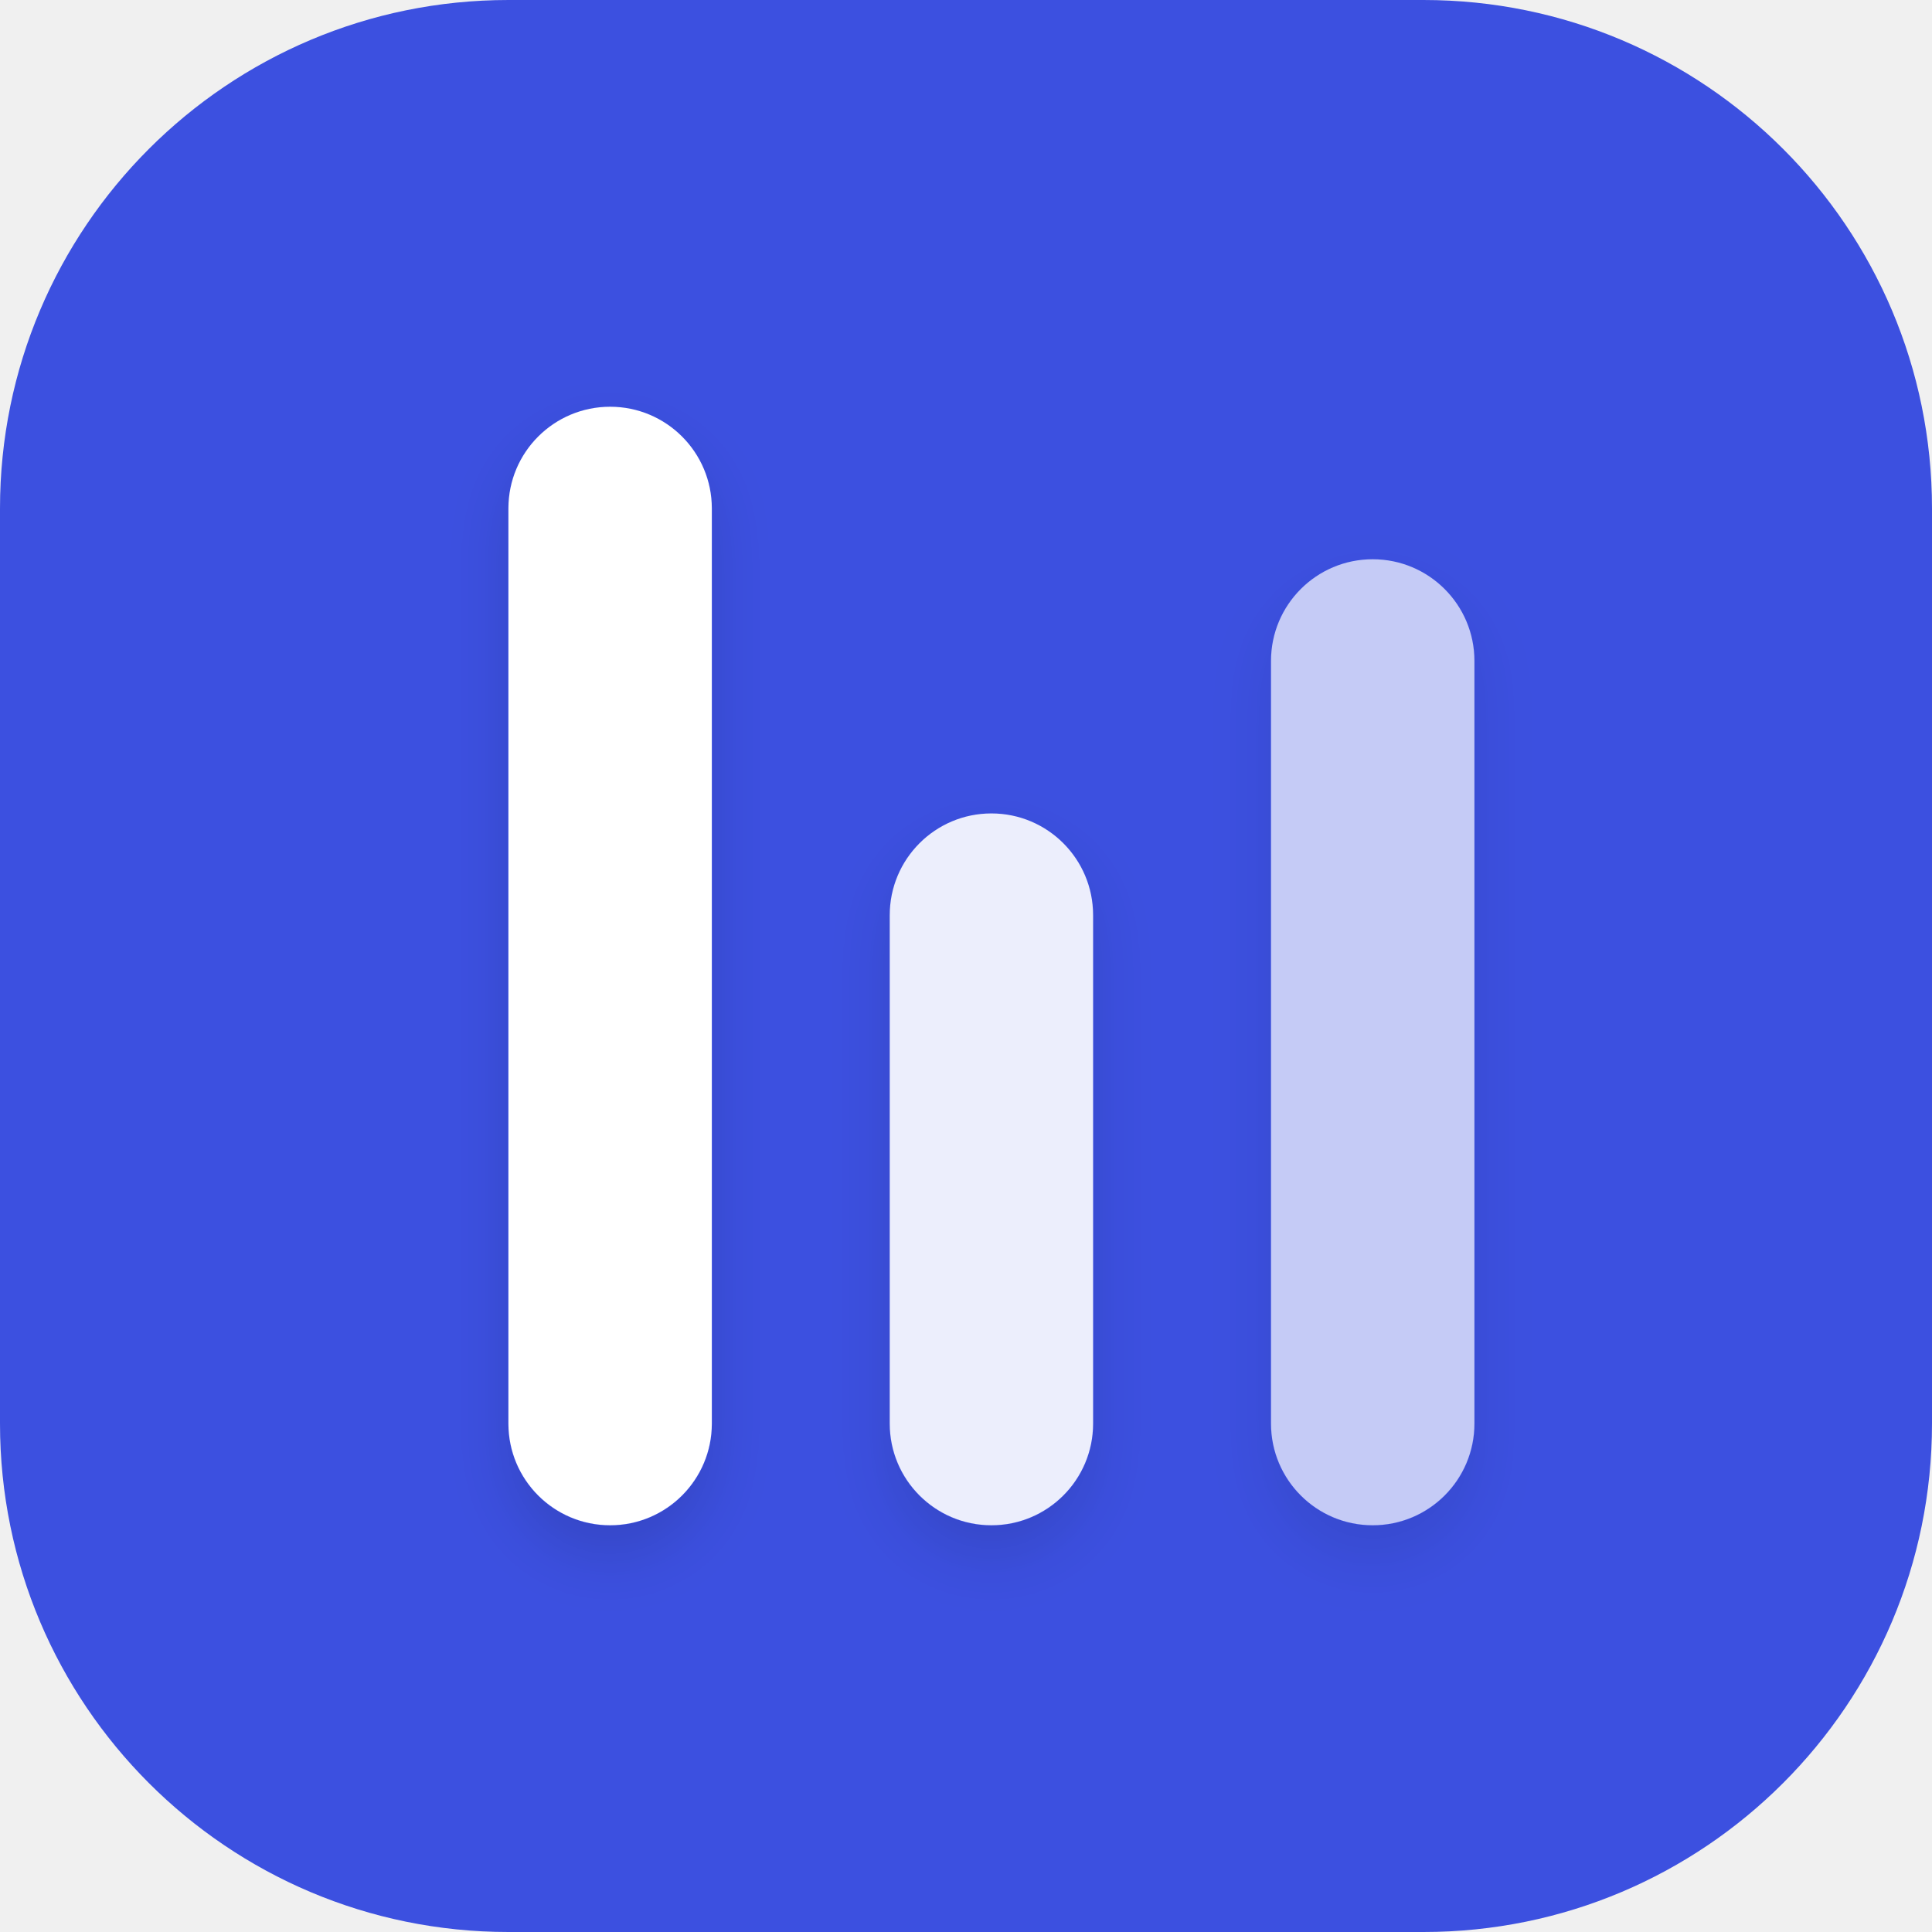
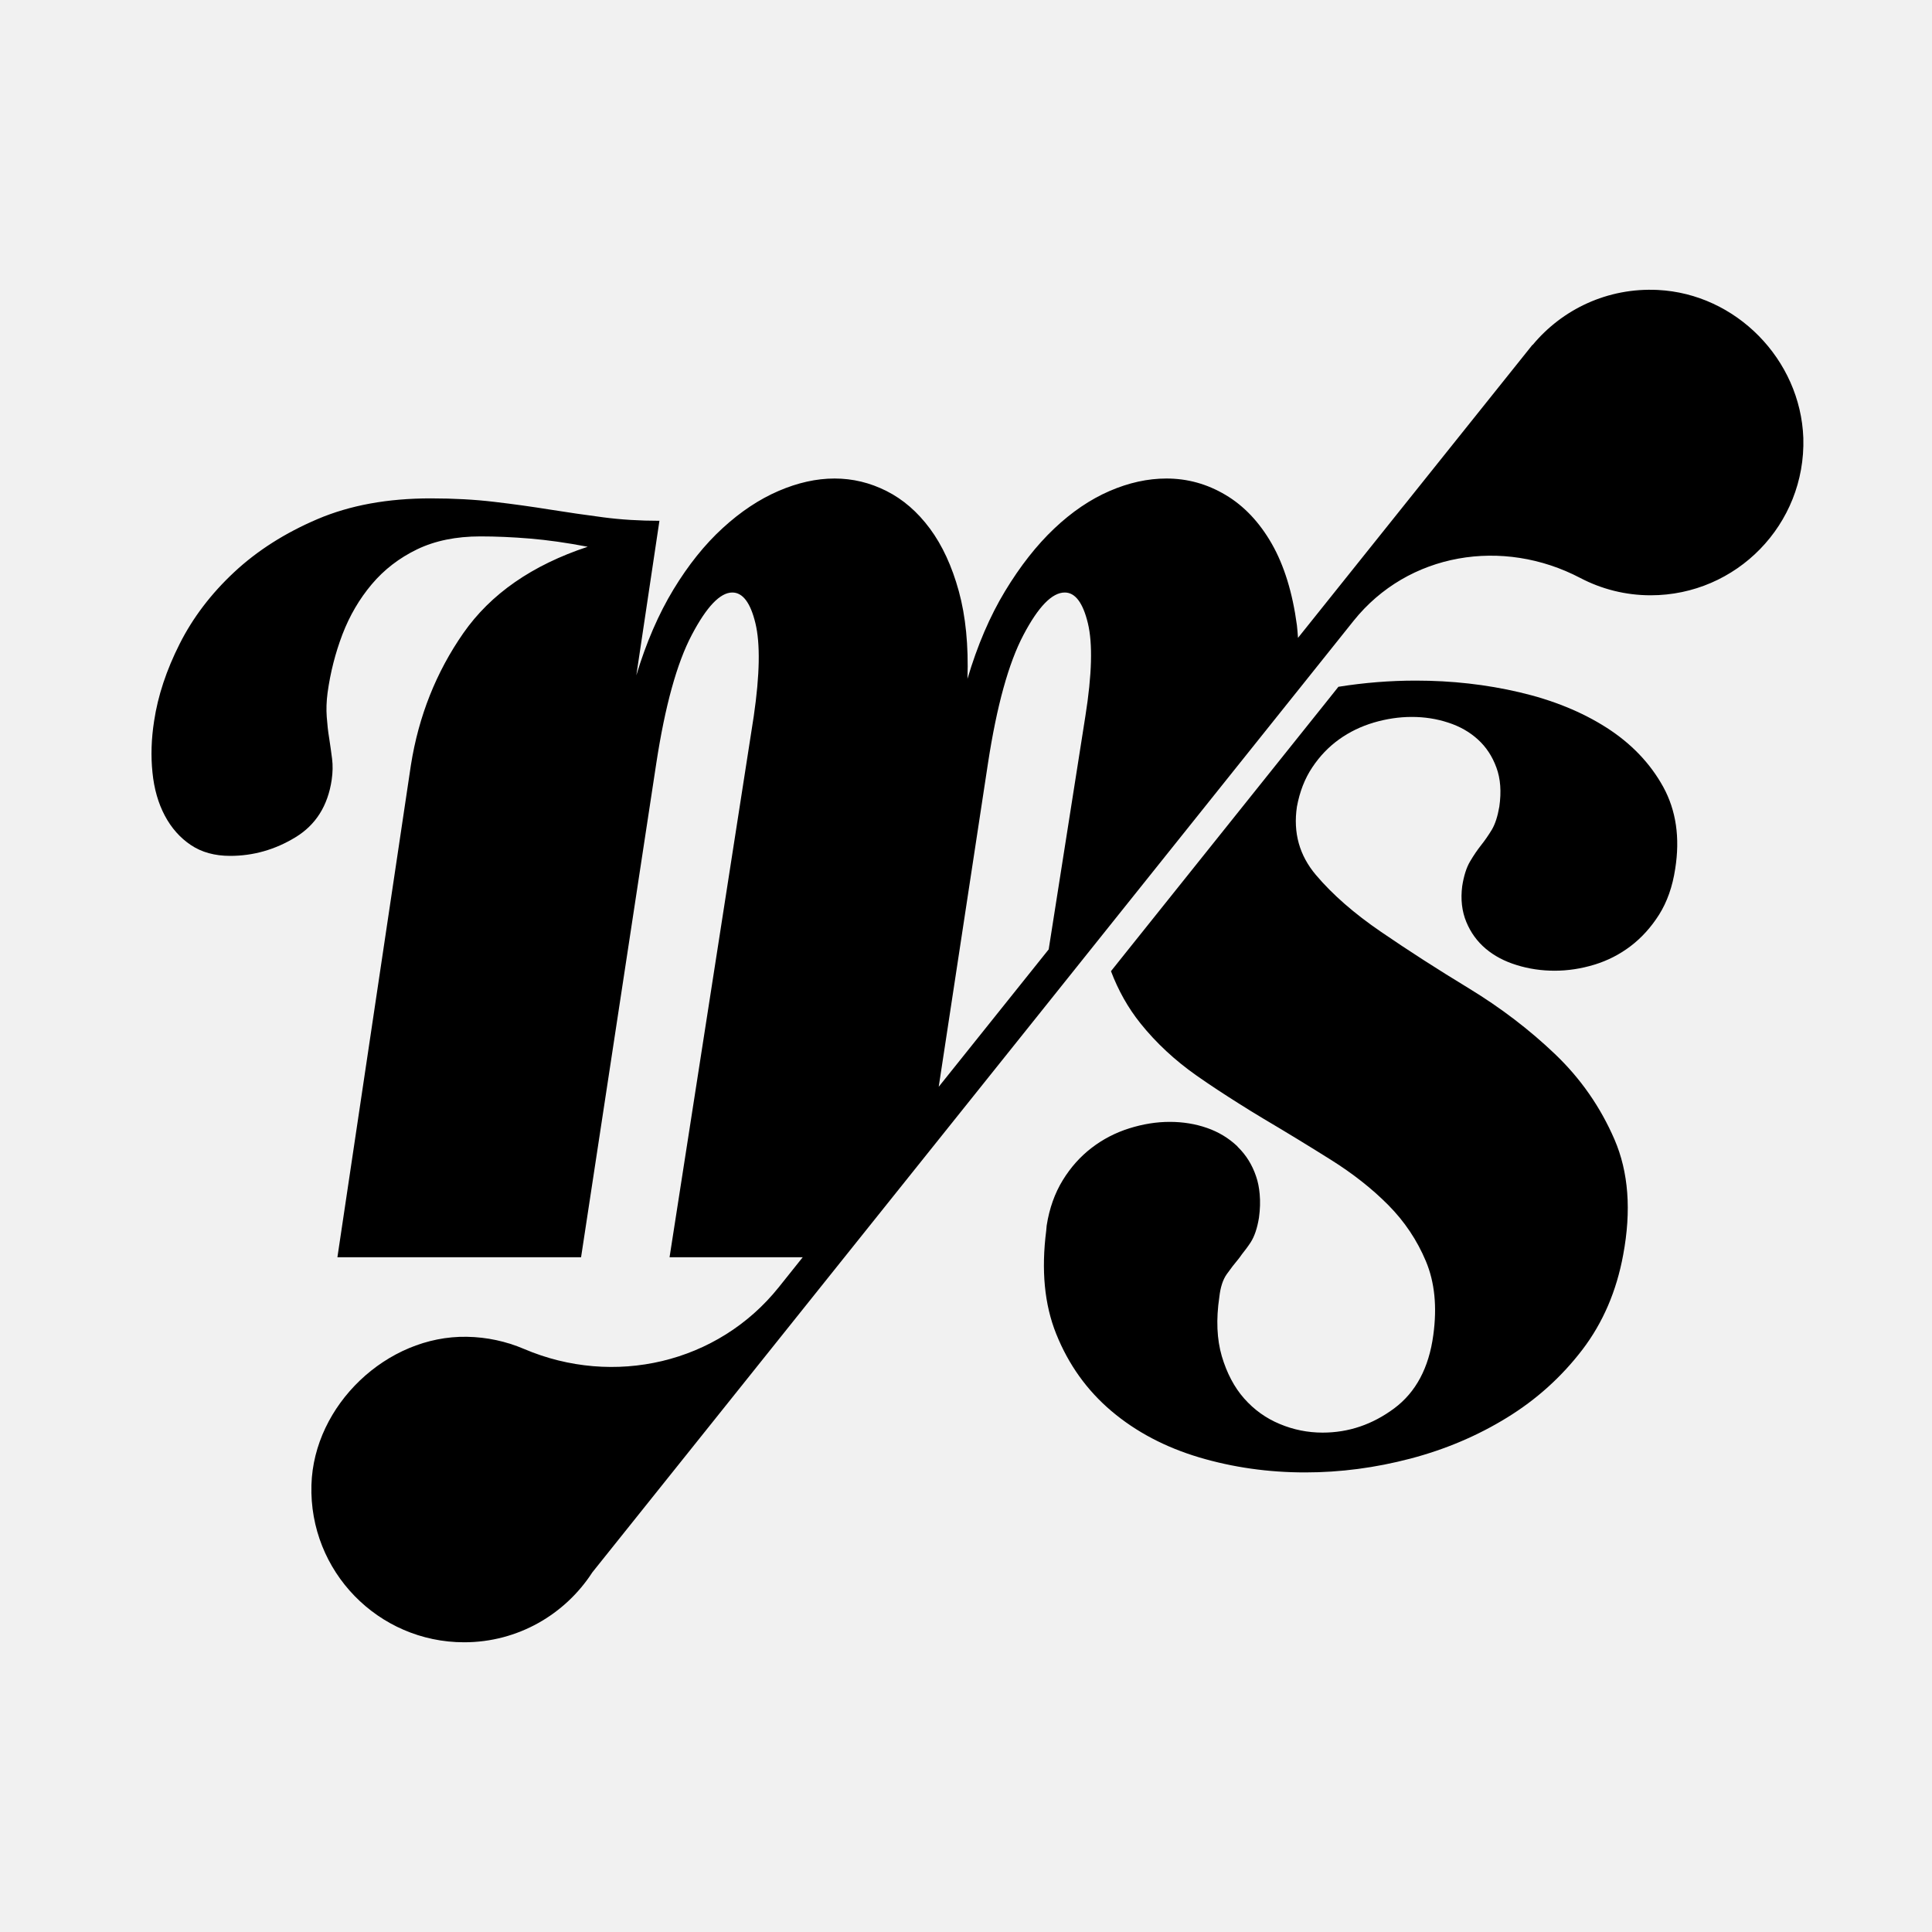
- <svg xmlns="http://www.w3.org/2000/svg" width="32" height="32" viewBox="0 0 32 32" fill="none">
-   <path d="M0 8.421C0 3.77 3.77 0 8.421 0H23.579C28.23 0 32 3.77 32 8.421V23.579C32 28.23 28.23 32 23.579 32H8.421C3.77 32 0 28.23 0 23.579V8.421Z" fill="#3C50E0" />
-   <g filter="url(#filter0_d_521_14078)">
-     <path d="M8.421 8.421C8.421 7.491 9.175 6.737 10.106 6.737V6.737C11.036 6.737 11.79 7.491 11.79 8.421V23.579C11.79 24.509 11.036 25.263 10.106 25.263V25.263C9.175 25.263 8.421 24.509 8.421 23.579V8.421Z" fill="white" />
+ <svg xmlns="http://www.w3.org/2000/svg" version="1.1" id="Layer_1" x="0px" y="0px" viewBox="0 0 250 250" style="enable-background:new 0 0 250 250;" xml:space="preserve">
+   <style type="text/css">
+ 	.st0{display:none;fill:#FFFFFF;}
+ 	.st1{display:none;fill:#F1F1F1;}
+ 	.st2{fill:#F1F1F1;}
+ 	.st3{display:none;}
+ 	.st4{display:inline;fill:none;stroke:#FFFFFF;stroke-miterlimit:10;}
+ 	.st5{display:inline;}
+ 	.st6{font-family:'Kanit-Light';}
+ 	.st7{font-size:28.114px;}
+ 	.st8{font-family:'Kanit-Regular';}
+ 	.st9{font-size:6.081px;}
+ </style>
+   <g id="BACKGROUND">
+     <rect id="XMLID_2_" x="-250" y="-250" class="st0" width="500" height="500" />
+     <rect x="-250" y="-250" class="st1" width="250" height="250" />
+     <rect class="st2" width="250" height="250" />
  </g>
-   <g opacity="0.9" filter="url(#filter1_d_521_14078)">
-     <path d="M14.737 15.158C14.737 14.227 15.491 13.473 16.421 13.473V13.473C17.351 13.473 18.105 14.227 18.105 15.158V23.579C18.105 24.509 17.351 25.263 16.421 25.263V25.263C15.491 25.263 14.737 24.509 14.737 23.579V15.158Z" fill="white" />
+   <g id="OBJECTS">
+     <g class="st3">
+       <path class="st4" d="M-127.91-105.23" />
+       <g class="st5">
+         <path d="M-102.59-148.71l6.72-6.72l4.58-4.58l3.25-3.25l-4.09,1.99c-1.29-1.39-1.97-2.19-4.05-3.19     c-2.46-1.18-5.44-1.77-8.94-1.77c-3.2,0-5.93,0.54-8.19,1.62s-3.9,2.58-4.91,4.5s-1.52,4.95-1.52,9.1c0,2.88,0.36,5.24,1.07,7.09     c0.63,1.63,1.41,2.93,2.33,3.93c0.13,0.14,0.25,0.29,0.38,0.42c0.52,0.5,1.29,1.14,2.32,1.92l0,0c1.14,0.87,2.57,1.91,4.34,3.12     c3.35,2.3,5.45,3.94,6.3,4.92c0.01,0.01,0.02,0.03,0.03,0.04c0.81,0.99,1.22,3.06,1.22,6.22c0,1.45-0.22,2.54-0.66,3.28     s-1.1,1.1-2,1.1s-1.52-0.29-1.87-0.87c-0.35-0.58-0.53-1.88-0.53-3.91v-1.98l-12.93,12.95l3.84-1.2     c0.84,0.94,1.47,1.31,2.77,2.04c2.55,1.43,5.63,2.14,9.23,2.14c3.28,0,6.16-0.62,8.64-1.86c2.47-1.24,4.14-2.77,5.01-4.6     c0.86-1.83,1.3-4.67,1.3-8.53c0-5.31-0.78-9.15-2.34-11.54c-0.52-0.79-1.31-1.67-2.32-2.61c-0.26-0.24-0.54-0.5-0.84-0.75     c-1.99-1.71-4.69-3.64-8.18-5.8c-0.73-0.45-1.36-0.88-1.89-1.29c-0.98-0.75-1.63-1.43-1.92-2.02c-0.47-0.91-0.7-2.28-0.7-4.08     c0-1.41,0.21-2.45,0.62-3.15c0.42-0.69,1.03-1.04,1.84-1.04c0.75,0,1.28,0.26,1.6,0.77c0.32,0.51,0.48,1.71,0.48,3.58     L-102.59-148.71L-102.59-148.71z" />
+         <path d="M-139.42-165.09l-3.03,24.74l-0.07,0.54l-0.07-0.54l-1.84-13.23c-0.55-4.42-1.08-8.25-1.6-11.51h-21.77l4.34,3.9v20.55     v3.8l-4.34-1.97l4.34,5l11.78,13.57l0.01-20.24v-6.19l0.86,6.2l3.5,25.26l0.59,4.25l7.88,5.5l4.27-34.79l0.89-7.26v7.27     l0.01,40.74l0.28,0.32l11.49-11.49v-18.74v-10.66v-20.79l4.23-4.24L-139.42-165.09L-139.42-165.09z" />
+         <path d="M-145.1-186.61c0.43,0,0.84-0.13,1.19-0.33c1.97,3.56,5.74,11.2,6.19,18.06h10.82h10.82c0.45-6.86,4.22-14.5,6.19-18.06     c0.35,0.2,0.75,0.33,1.19,0.33c1.31,0,2.37-1.06,2.37-2.37s-1.06-2.37-2.37-2.37c-1.31,0-2.37,1.06-2.37,2.37     c0,0.22,0.04,0.42,0.09,0.62c-5.22,1.84-9.85,6.08-9.85,6.08c-1.49-4.32-4.33-7.48-5.51-8.66c1.04-0.25,1.82-1.18,1.82-2.3     c0-1.31-1.06-2.37-2.37-2.37s-2.37,1.06-2.37,2.37c0,1.12,0.78,2.05,1.82,2.3c-1.19,1.19-4.02,4.34-5.51,8.66     c0,0-4.63-4.24-9.85-6.08c0.05-0.2,0.09-0.41,0.09-0.62c0-1.31-1.06-2.37-2.37-2.37s-2.37,1.06-2.37,2.37     C-147.47-187.68-146.41-186.61-145.1-186.61z" />
+       </g>
+       <g class="st5">
+         <text id="XMLID_67_" transform="matrix(1 0 0 1 -183.6348 -68.792)" class="st6 st7">Company</text>
+         <g id="XMLID_14_">
+           <text transform="matrix(1 0 0 1 -165.9688 -56.3477)" class="st8 st9">SLOGAN YOUR COMPANY</text>
+         </g>
+       </g>
+     </g>
+     <g class="st3">
+       <g class="st5">
+         <path d="M166.4-148.22c-1.23-1.36-3.81-2.38-7.75-3.06c-2.95-0.52-4.9-1.02-5.85-1.49c-0.95-0.47-1.52-1.01-1.71-1.61     s-0.28-1.62-0.28-3.04c0-1.05,0.19-1.91,0.57-2.56s0.95-1.11,1.71-1.37c0.37-0.12,0.68-0.19,0.94-0.19c0.4,0,0.68,0.15,0.82,0.45     c0.23,0.49,0.35,1.81,0.35,3.96v2.52l12-4.06v-2.7c0-2.34-0.12-4.01-0.35-5.03c-0.24-1.02-0.91-1.98-2.01-2.89     c-1.11-0.91-2.69-1.41-4.76-1.49c-0.16-0.01-0.32-0.01-0.49-0.01c-1.97,0-4.32,0.46-7.04,1.38c-2.97,1.01-5.58,2.37-7.83,4.09     s-3.84,3.62-4.78,5.7c-0.66,1.47-1.09,3.35-1.28,5.64v5.23c0.18,1.63,0.57,3.03,1.18,4.16c0.87,1.61,3.3,2.91,7.28,3.9     c4.74,1.15,7.36,1.92,7.88,2.31c0.49,0.39,0.74,1.7,0.74,3.92c0,1.61-0.19,2.73-0.57,3.37c-0.38,0.63-1.05,1.11-2.01,1.43     c-0.29,0.1-0.54,0.14-0.77,0.14c-0.48,0-0.82-0.22-1.03-0.66c-0.3-0.65-0.45-2.22-0.45-4.72v-2.94l-12,4.06v2.24     c0,3.48,0.37,6.04,1.11,7.69l0,0c0.08,0.19,0.17,0.37,0.26,0.53c0.91,1.61,2.6,2.56,5.05,2.85c0.49,0.06,1.01,0.09,1.54,0.09     c2.11,0,4.55-0.47,7.29-1.4c3.11-1.05,5.76-2.47,7.96-4.25c2.2-1.78,3.77-3.8,4.71-6.04c0.94-2.24,1.41-5.26,1.41-9.04     C168.25-144.49,167.63-146.86,166.4-148.22z" />
+         <path d="M105.26-160.08l5.18,35.67l8.75-2.96l4.91-39.96l0.02,38.29l12.34-4.17v-48.42v-3.27v-5.05l-18.36,6.21l-3.24,27.59     l-2-13.75c-0.58-4.44-1.13-8.27-1.68-11.5l-18.26,6.18v56.73l12.34-4.17L105.26-160.08z" />
+         <path d="M138.06-122.82c-1.57,0.79-3.18,1.55-4.84,2.25c-23.11,9.72-46.3,6.97-51.81-6.13c-3.33-7.92,0.58-17.81,9.29-26.54     v-0.46c-12.86,9.81-19.43,22.28-15.4,31.86c5.51,13.1,28.7,15.84,51.81,6.13c4.17-1.75,8.04-3.79,11.56-6.04     c-0.1-0.15-0.21-0.3-0.31-0.47C138.26-122.39,138.16-122.6,138.06-122.82z" />
+         <path d="M174.59-171.16c2.84,6.74,0.41,14.91-5.74,22.58c0.19,0.32,0.37,0.67,0.53,1.04c10.12-9.18,14.9-19.97,11.32-28.48     c-4.73-11.24-22.49-14.85-42.03-9.51v3.47C155.71-185.17,170.37-181.22,174.59-171.16z" />
+       </g>
+       <g class="st5">
+         <text id="XMLID_5_" transform="matrix(1 0 0 1 72.2787 -68.792)" class="st6 st7">Company</text>
+         <g id="XMLID_1_">
+           <text transform="matrix(1 0 0 1 89.9447 -56.3477)" class="st8 st9">SLOGAN YOUR COMPANY</text>
+         </g>
+       </g>
+     </g>
+     <g class="st3">
+       <path class="st5" d="M-128.78,53.53c-31.08,0-56.28,22.44-56.28,50.13c0,27.68,25.2,50.13,56.28,50.13s56.28-22.44,56.28-50.13    C-72.5,75.98-97.69,53.53-128.78,53.53z M-128.7,150.28c-24.19,0-43.8-20.82-43.8-46.49c0-25.68,19.61-46.49,43.8-46.49    s43.8,20.82,43.8,46.49C-84.9,129.46-104.51,150.28-128.7,150.28z" />
+       <g class="st5">
+         <g>
+           <g>
+             <path d="M-108.61,90.32l-2.99,1.84l3.17,2.18c1.62,1.11,4.17,1.25,5.7,0.31l2.99-1.84l-3.17-2.18       C-104.53,89.52-107.08,89.38-108.61,90.32z" />
+           </g>
+           <g>
+             <path d="M-101.69,71.8c0,0-6.99,8.15-9.55,19.17l6.11-3.67c3.63-2.18,6.18-7.06,5.71-10.9l-0.93-7.51l-7.09,4.26       c-3.63,2.18-6.18,7.06-5.71,10.9l0.64,5.18C-111.12,85.03-108.14,78.7-101.69,71.8z" />
+           </g>
+         </g>
+         <g>
+           <path d="M-115.79,86.53c0.35,0.21,0.53,0.51,0.53,0.9c0,0.16-0.05,0.37-0.14,0.63c-0.09,0.29-0.22,0.51-0.39,0.65      c-0.17,0.15-0.42,0.33-0.76,0.56c-0.49,0.29-0.89,0.61-1.18,0.97s-0.55,0.9-0.76,1.64l-5.65,20.8      c-0.12,0.42-0.19,0.82-0.19,1.21c0,0.36,0.05,0.65,0.16,0.89s0.25,0.52,0.44,0.85c0.12,0.16,0.23,0.33,0.32,0.51      s0.14,0.36,0.14,0.56c0,0.06-0.03,0.23-0.09,0.48c-0.12,0.42-0.41,0.73-0.86,0.92c-0.45,0.19-1.09,0.29-1.92,0.29h-10.87      c-0.65,0-1.15-0.11-1.5-0.34c-0.36-0.23-0.53-0.53-0.53-0.92c0-0.19,0.05-0.4,0.14-0.63c0.09-0.23,0.22-0.43,0.39-0.6      c0.17-0.18,0.32-0.31,0.46-0.39s0.24-0.15,0.3-0.22c0.49-0.29,0.89-0.61,1.2-0.97c0.31-0.35,0.57-0.9,0.79-1.64l3.52-13.06      l-11.99,15.53c-0.99,1.26-1.78,2.12-2.38,2.59c-0.6,0.47-1.29,0.7-2.06,0.7c-0.74,0-1.32-0.25-1.74-0.75s-0.79-1.35-1.13-2.54      l-4.35-14.95l-3.42,12.53c-0.12,0.42-0.19,0.82-0.19,1.21s0.05,0.71,0.16,0.97s0.27,0.53,0.49,0.82      c0.28,0.42,0.42,0.76,0.42,1.02c0,0.06-0.03,0.23-0.09,0.48c-0.12,0.45-0.4,0.77-0.83,0.94c-0.43,0.18-1.08,0.27-1.94,0.27      h-3.84c-0.65,0-1.15-0.11-1.5-0.34c-0.35-0.23-0.53-0.53-0.53-0.92c0-0.19,0.05-0.4,0.14-0.63c0.12-0.35,0.32-0.63,0.6-0.82      s0.45-0.31,0.51-0.34c0.49-0.32,0.89-0.65,1.2-0.99s0.57-0.89,0.79-1.67l5.65-20.9l-0.74-2.56c-0.15-0.48-0.23-0.95-0.23-1.4      c0-0.58,0.18-1,0.53-1.26s0.9-0.39,1.64-0.39h7.17c0.93,0,1.61,0.21,2.06,0.63s0.81,1.15,1.09,2.18l4.63,16.06l12.54-16.3      c0.8-1.03,1.59-1.72,2.36-2.06c0.77-0.34,1.79-0.51,3.05-0.51h6.9C-116.64,86.22-116.14,86.32-115.79,86.53z" />
+         </g>
+         <g>
+           <path d="M-101.78,97.57c1.47,0.44,2.95,1.12,4.47,2.06l1.06-0.92c0.74-0.61,1.35-1.03,1.83-1.26s1.03-0.34,1.64-0.34      c0.74,0,1.33,0.17,1.76,0.51c0.43,0.34,0.65,0.83,0.65,1.47c0,0.26-0.05,0.53-0.14,0.82l-1.94,6.67      c-0.22,0.77-0.49,1.32-0.81,1.64s-0.81,0.48-1.46,0.48c-0.68,0-1.27-0.22-1.78-0.65c-0.51-0.44-1.3-1.33-2.38-2.68      c-1.08-1.29-2.06-2.2-2.94-2.73c-0.88-0.53-1.78-0.8-2.71-0.8c-0.68,0-1.25,0.23-1.71,0.7c-0.46,0.47-0.69,1.04-0.69,1.72      c0,0.77,0.37,1.49,1.11,2.15s1.9,1.49,3.47,2.49c1.6,1,2.93,1.9,3.98,2.71s1.94,1.81,2.68,3s1.11,2.56,1.11,4.11      c0,1-0.15,2-0.46,3c-0.74,2.58-2.17,4.54-4.3,5.88c-2.13,1.34-4.61,2.01-7.45,2.01c-2.13,0-3.92-0.26-5.37-0.77      c-1.45-0.51-2.93-1.39-4.44-2.61l-1.67,1.45c-0.77,0.68-1.4,1.14-1.9,1.38c-0.49,0.24-1.05,0.36-1.67,0.36      c-0.71,0-1.27-0.18-1.69-0.53c-0.42-0.35-0.62-0.84-0.62-1.45c0-0.32,0.06-0.66,0.18-1.02l2.27-7.21      c0.25-0.84,0.59-1.43,1.02-1.79c0.43-0.35,0.99-0.53,1.67-0.53c0.71,0,1.35,0.26,1.92,0.77c0.57,0.52,1.32,1.45,2.24,2.81      c0.99,1.48,1.9,2.51,2.75,3.1c0.85,0.58,1.86,0.87,3.03,0.87c0.83,0,1.47-0.14,1.92-0.41c0.45-0.27,0.76-0.72,0.95-1.33      c0.06-0.16,0.09-0.4,0.09-0.73c0-0.77-0.35-1.48-1.06-2.13c-0.71-0.64-1.81-1.42-3.29-2.32c-1.57-1-2.85-1.89-3.84-2.68      s-1.84-1.78-2.57-2.97s-1.09-2.6-1.09-4.21c0-1.13,0.17-2.24,0.51-3.34c0.65-2.22,1.97-4.01,3.98-5.37      c2.01-1.35,4.3-2.03,6.9-2.03C-104.84,96.92-103.25,97.13-101.78,97.57z" />
+         </g>
+       </g>
+       <g class="st5">
+         <text id="XMLID_11_" transform="matrix(1 0 0 1 -183.6348 187.2664)" class="st6 st7">Company</text>
+         <g id="XMLID_9_">
+           <text transform="matrix(1 0 0 1 -165.9688 199.7108)" class="st8 st9">SLOGAN YOUR COMPANY</text>
+         </g>
+       </g>
+     </g>
+     <g>
+       <g>
+         <path d="M207.89,94.16c-3.21-2.05-6.96-3.57-11.27-4.58s-8.78-1.51-13.41-1.51c-3.36,0-6.7,0.27-10.02,0.8l-1.97,2.47l-0.81,1.01     l-24.75,30.94l-1.9,2.38c0.94,2.48,2.2,4.74,3.82,6.76c2.03,2.53,4.45,4.78,7.27,6.76c1.78,1.25,3.59,2.43,5.43,3.59     c1.07,0.67,2.14,1.35,3.23,1.99c2.96,1.75,5.86,3.52,8.71,5.31s5.33,3.74,7.43,5.86c2.1,2.12,3.72,4.54,4.86,7.26     s1.46,5.9,0.96,9.55c-0.57,4.25-2.26,7.41-5.07,9.5c-2.82,2.09-5.9,3.13-9.25,3.13c-1.92,0-3.78-0.37-5.56-1.12     c-1.78-0.74-3.31-1.84-4.6-3.3c-1.28-1.45-2.24-3.28-2.89-5.47c-0.64-2.2-0.75-4.75-0.32-7.65c0.14-1.27,0.46-2.25,0.96-2.96     s1.02-1.38,1.55-2.01c0.14-0.16,0.26-0.37,0.4-0.55c0.39-0.5,0.78-0.99,1.15-1.57c0.5-0.78,0.85-1.84,1.07-3.18     c0.15-1.09,0.18-2.11,0.09-3.07c-0.07-0.81-0.22-1.58-0.47-2.3c-0.51-1.51-1.31-2.76-2.35-3.78c-0.04-0.04-0.07-0.09-0.11-0.13     c-1.11-1.04-2.4-1.82-3.9-2.34c-1.5-0.52-3.1-0.78-4.81-0.78c-1.71,0-3.46,0.28-5.24,0.84s-3.4,1.4-4.86,2.52     c-1.46,1.12-2.71,2.51-3.74,4.19c-1.03,1.68-1.73,3.63-2.08,5.86c-0.03,0.23-0.03,0.44-0.06,0.67     c-0.65,5.08-0.24,9.54,1.29,13.35c1.6,3.99,3.99,7.32,7.16,10s6.95,4.67,11.33,5.98c4.38,1.3,8.96,1.95,13.73,1.95     c4.56,0,9.1-0.6,13.63-1.79c4.52-1.19,8.69-2.96,12.5-5.31c3.81-2.34,7.05-5.27,9.73-8.77c2.67-3.5,4.43-7.6,5.29-12.29     c1.07-5.73,0.69-10.71-1.12-14.91c-1.82-4.21-4.38-7.89-7.7-11.06c-3.31-3.16-7.02-5.99-11.12-8.49     c-4.1-2.49-7.89-4.93-11.38-7.32c-3.49-2.38-6.3-4.84-8.44-7.37c-2.14-2.53-2.96-5.47-2.46-8.83c0.36-1.94,1.01-3.63,1.98-5.08     c0.96-1.45,2.12-2.66,3.47-3.63c1.35-0.97,2.85-1.69,4.49-2.18c1.64-0.48,3.28-0.73,4.92-0.73s3.21,0.24,4.7,0.73     c1.5,0.48,2.78,1.21,3.85,2.18s1.87,2.18,2.4,3.63c0.54,1.45,0.66,3.15,0.38,5.08c-0.22,1.27-0.54,2.25-0.96,2.96     c-0.43,0.71-0.89,1.38-1.39,2.01c-0.5,0.63-0.98,1.34-1.44,2.12c-0.46,0.78-0.8,1.84-1.01,3.18c-0.22,1.71-0.04,3.26,0.53,4.64     c0.57,1.38,1.41,2.53,2.51,3.46c1.1,0.93,2.44,1.64,4.01,2.12c1.57,0.49,3.21,0.73,4.91,0.73c1.71,0,3.42-0.26,5.13-0.78     s3.28-1.32,4.7-2.4s2.65-2.44,3.69-4.08c1.03-1.64,1.73-3.61,2.08-5.92c0.64-4.02,0.12-7.56-1.55-10.61     C213.53,98.76,211.09,96.21,207.89,94.16z" />
+         <path d="M214.52,37.52c-6.52-0.32-12.38,2.52-16.2,7.12l-0.02-0.02c0,0-12.98,16.23-30.34,37.92c-0.05-0.54-0.07-1.11-0.14-1.63     c-0.57-4.25-1.66-7.76-3.26-10.56c-1.6-2.79-3.6-4.9-5.98-6.31c-2.39-1.42-4.93-2.12-7.64-2.12c-2.42,0-4.88,0.54-7.37,1.62     c-2.49,1.08-4.88,2.7-7.16,4.86s-4.4,4.86-6.36,8.1s-3.58,7.02-4.86,11.34c0.14-4.32-0.23-8.1-1.12-11.34s-2.14-5.94-3.74-8.1     c-1.6-2.16-3.47-3.78-5.61-4.86s-4.38-1.62-6.73-1.62c-2.35,0-4.77,0.54-7.27,1.62c-2.5,1.08-4.9,2.68-7.21,4.8     c-2.32,2.12-4.44,4.77-6.36,7.93c-1.92,3.17-3.53,6.87-4.81,11.12l2.99-20c-2.57,0-4.99-0.15-7.27-0.45     c-2.28-0.3-4.58-0.63-6.89-1s-4.72-0.71-7.21-1c-2.49-0.3-5.24-0.45-8.23-0.45c-5.56,0-10.44,0.89-14.64,2.68     s-7.8,4.08-10.79,6.87s-5.34,5.88-7.05,9.27s-2.82,6.72-3.31,10c-0.36,2.31-0.43,4.52-0.21,6.65c0.21,2.12,0.75,3.99,1.6,5.59     c0.85,1.6,1.98,2.87,3.37,3.8s3.08,1.4,5.08,1.4c2.99,0,5.81-0.8,8.44-2.4c2.64-1.6,4.2-4.08,4.7-7.43     c0.14-0.97,0.16-1.88,0.05-2.74c-0.11-0.85-0.23-1.73-0.37-2.63c-0.15-0.89-0.25-1.82-0.32-2.79s-0.04-2.01,0.11-3.13     c0.36-2.61,1-5.12,1.92-7.54c0.93-2.42,2.19-4.58,3.79-6.48c1.6-1.9,3.56-3.41,5.88-4.53c2.31-1.11,5.04-1.67,8.18-1.67     c1.99,0,4.13,0.09,6.41,0.28s4.77,0.54,7.48,1.06c-7.2,2.38-12.56,6.11-16.09,11.17c-3.53,5.07-5.79,10.76-6.79,17.09     l-9.51,63.68h31.53l9.73-63.9c1.14-7.44,2.67-12.99,4.6-16.64c1.92-3.65,3.67-5.48,5.24-5.48c1.35,0,2.35,1.32,2.99,3.97     c0.64,2.64,0.57,6.65-0.21,12.01l-10.9,70.04h17.23c-1.06,1.32-2.1,2.62-3.1,3.88c-7.89,9.86-21.36,12.94-32.97,7.98     c-2.28-0.97-4.78-1.53-7.4-1.57c-10.34-0.18-19.81,8.84-20.1,19.18c-0.32,11.18,8.65,20.35,19.76,20.35     c6.96,0,13.07-3.61,16.59-9.05l32.61-40.76l11.02-13.77l14.18-17.72l8.1-10.13l24.75-30.94l0.81-1.01l7.02-8.78     c7.07-8.84,19.32-10.82,29.35-5.56c2.73,1.43,5.83,2.24,9.1,2.24c11.11,0,20.09-9.17,19.76-20.36     C232.98,46.52,224.65,38.02,214.52,37.52z M121.47,140.63l6.37-41.84c1.14-7.44,2.67-12.99,4.6-16.64     c1.92-3.65,3.7-5.48,5.34-5.48c1.35,0,2.35,1.32,2.99,3.97c0.64,2.64,0.53,6.65-0.32,12.01l-4.75,30.2     C130.88,128.87,126.1,134.85,121.47,140.63z" />
+       </g>
+       <g class="st3">
+         <text id="XMLID_8_" transform="matrix(1 0 0 1 74.0643 187.2664)" class="st5 st6 st7">MasSway</text>
+         <g id="XMLID_4_" class="st5">
+           <text transform="matrix(1 0 0 1 68.5848 199.7108)" class="st8 st9">CONNECTING BRANDS + AMBASSADORS</text>
+         </g>
+       </g>
+     </g>
  </g>
-   <g opacity="0.7" filter="url(#filter2_d_521_14078)">
-     <path d="M21.052 10.947C21.052 10.017 21.806 9.263 22.736 9.263V9.263C23.667 9.263 24.421 10.017 24.421 10.947V23.578C24.421 24.509 23.667 25.263 22.736 25.263V25.263C21.806 25.263 21.052 24.509 21.052 23.578V10.947Z" fill="white" />
-   </g>
-   <defs>
-     <filter id="filter0_d_521_14078" x="7.421" y="6.237" width="5.369" height="20.526" filterUnits="userSpaceOnUse" color-interpolation-filters="sRGB">
-       <feFlood flood-opacity="0" result="BackgroundImageFix" />
-       <feColorMatrix in="SourceAlpha" type="matrix" values="0 0 0 0 0 0 0 0 0 0 0 0 0 0 0 0 0 0 127 0" result="hardAlpha" />
-       <feOffset dy="0.5" />
-       <feGaussianBlur stdDeviation="0.5" />
-       <feComposite in2="hardAlpha" operator="out" />
-       <feColorMatrix type="matrix" values="0 0 0 0 0 0 0 0 0 0 0 0 0 0 0 0 0 0 0.12 0" />
-       <feBlend mode="normal" in2="BackgroundImageFix" result="effect1_dropShadow_521_14078" />
-       <feBlend mode="normal" in="SourceGraphic" in2="effect1_dropShadow_521_14078" result="shape" />
-     </filter>
-     <filter id="filter1_d_521_14078" x="13.737" y="12.973" width="5.369" height="13.79" filterUnits="userSpaceOnUse" color-interpolation-filters="sRGB">
-       <feFlood flood-opacity="0" result="BackgroundImageFix" />
-       <feColorMatrix in="SourceAlpha" type="matrix" values="0 0 0 0 0 0 0 0 0 0 0 0 0 0 0 0 0 0 127 0" result="hardAlpha" />
-       <feOffset dy="0.5" />
-       <feGaussianBlur stdDeviation="0.5" />
-       <feComposite in2="hardAlpha" operator="out" />
-       <feColorMatrix type="matrix" values="0 0 0 0 0 0 0 0 0 0 0 0 0 0 0 0 0 0 0.12 0" />
-       <feBlend mode="normal" in2="BackgroundImageFix" result="effect1_dropShadow_521_14078" />
-       <feBlend mode="normal" in="SourceGraphic" in2="effect1_dropShadow_521_14078" result="shape" />
-     </filter>
-     <filter id="filter2_d_521_14078" x="20.052" y="8.763" width="5.369" height="18" filterUnits="userSpaceOnUse" color-interpolation-filters="sRGB">
-       <feFlood flood-opacity="0" result="BackgroundImageFix" />
-       <feColorMatrix in="SourceAlpha" type="matrix" values="0 0 0 0 0 0 0 0 0 0 0 0 0 0 0 0 0 0 127 0" result="hardAlpha" />
-       <feOffset dy="0.5" />
-       <feGaussianBlur stdDeviation="0.5" />
-       <feComposite in2="hardAlpha" operator="out" />
-       <feColorMatrix type="matrix" values="0 0 0 0 0 0 0 0 0 0 0 0 0 0 0 0 0 0 0.12 0" />
-       <feBlend mode="normal" in2="BackgroundImageFix" result="effect1_dropShadow_521_14078" />
-       <feBlend mode="normal" in="SourceGraphic" in2="effect1_dropShadow_521_14078" result="shape" />
-     </filter>
-   </defs>
</svg>
